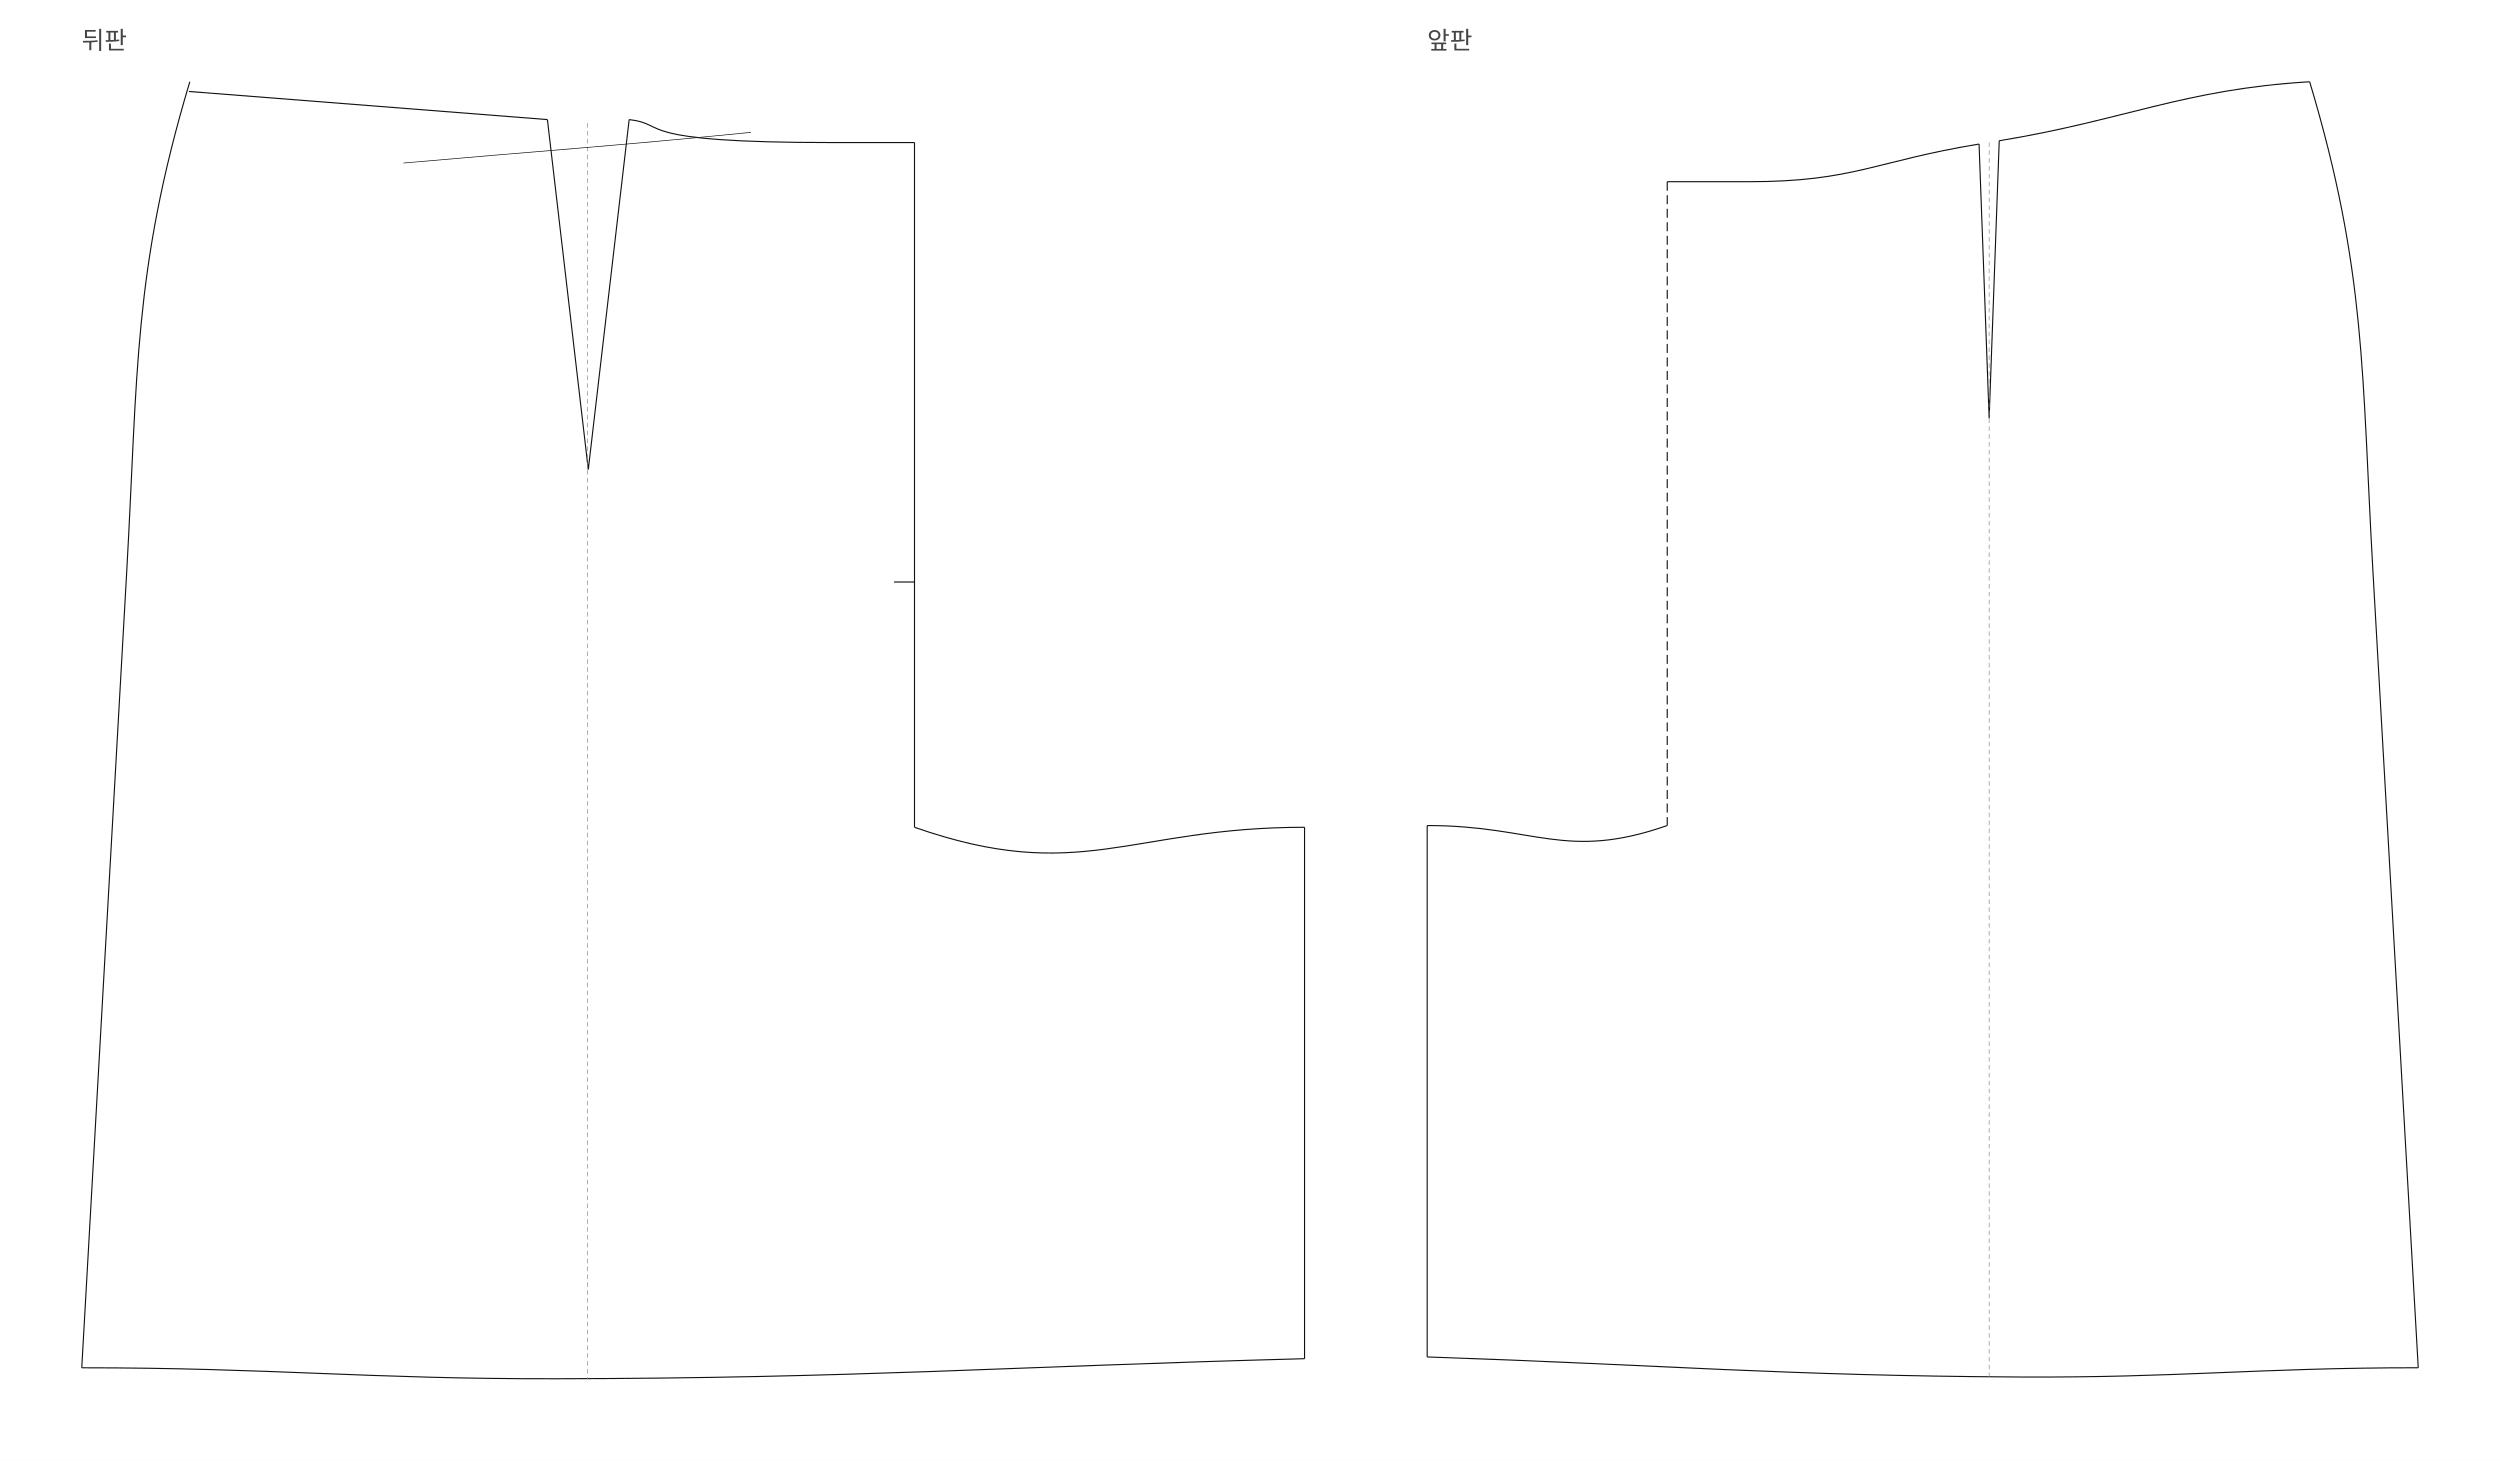
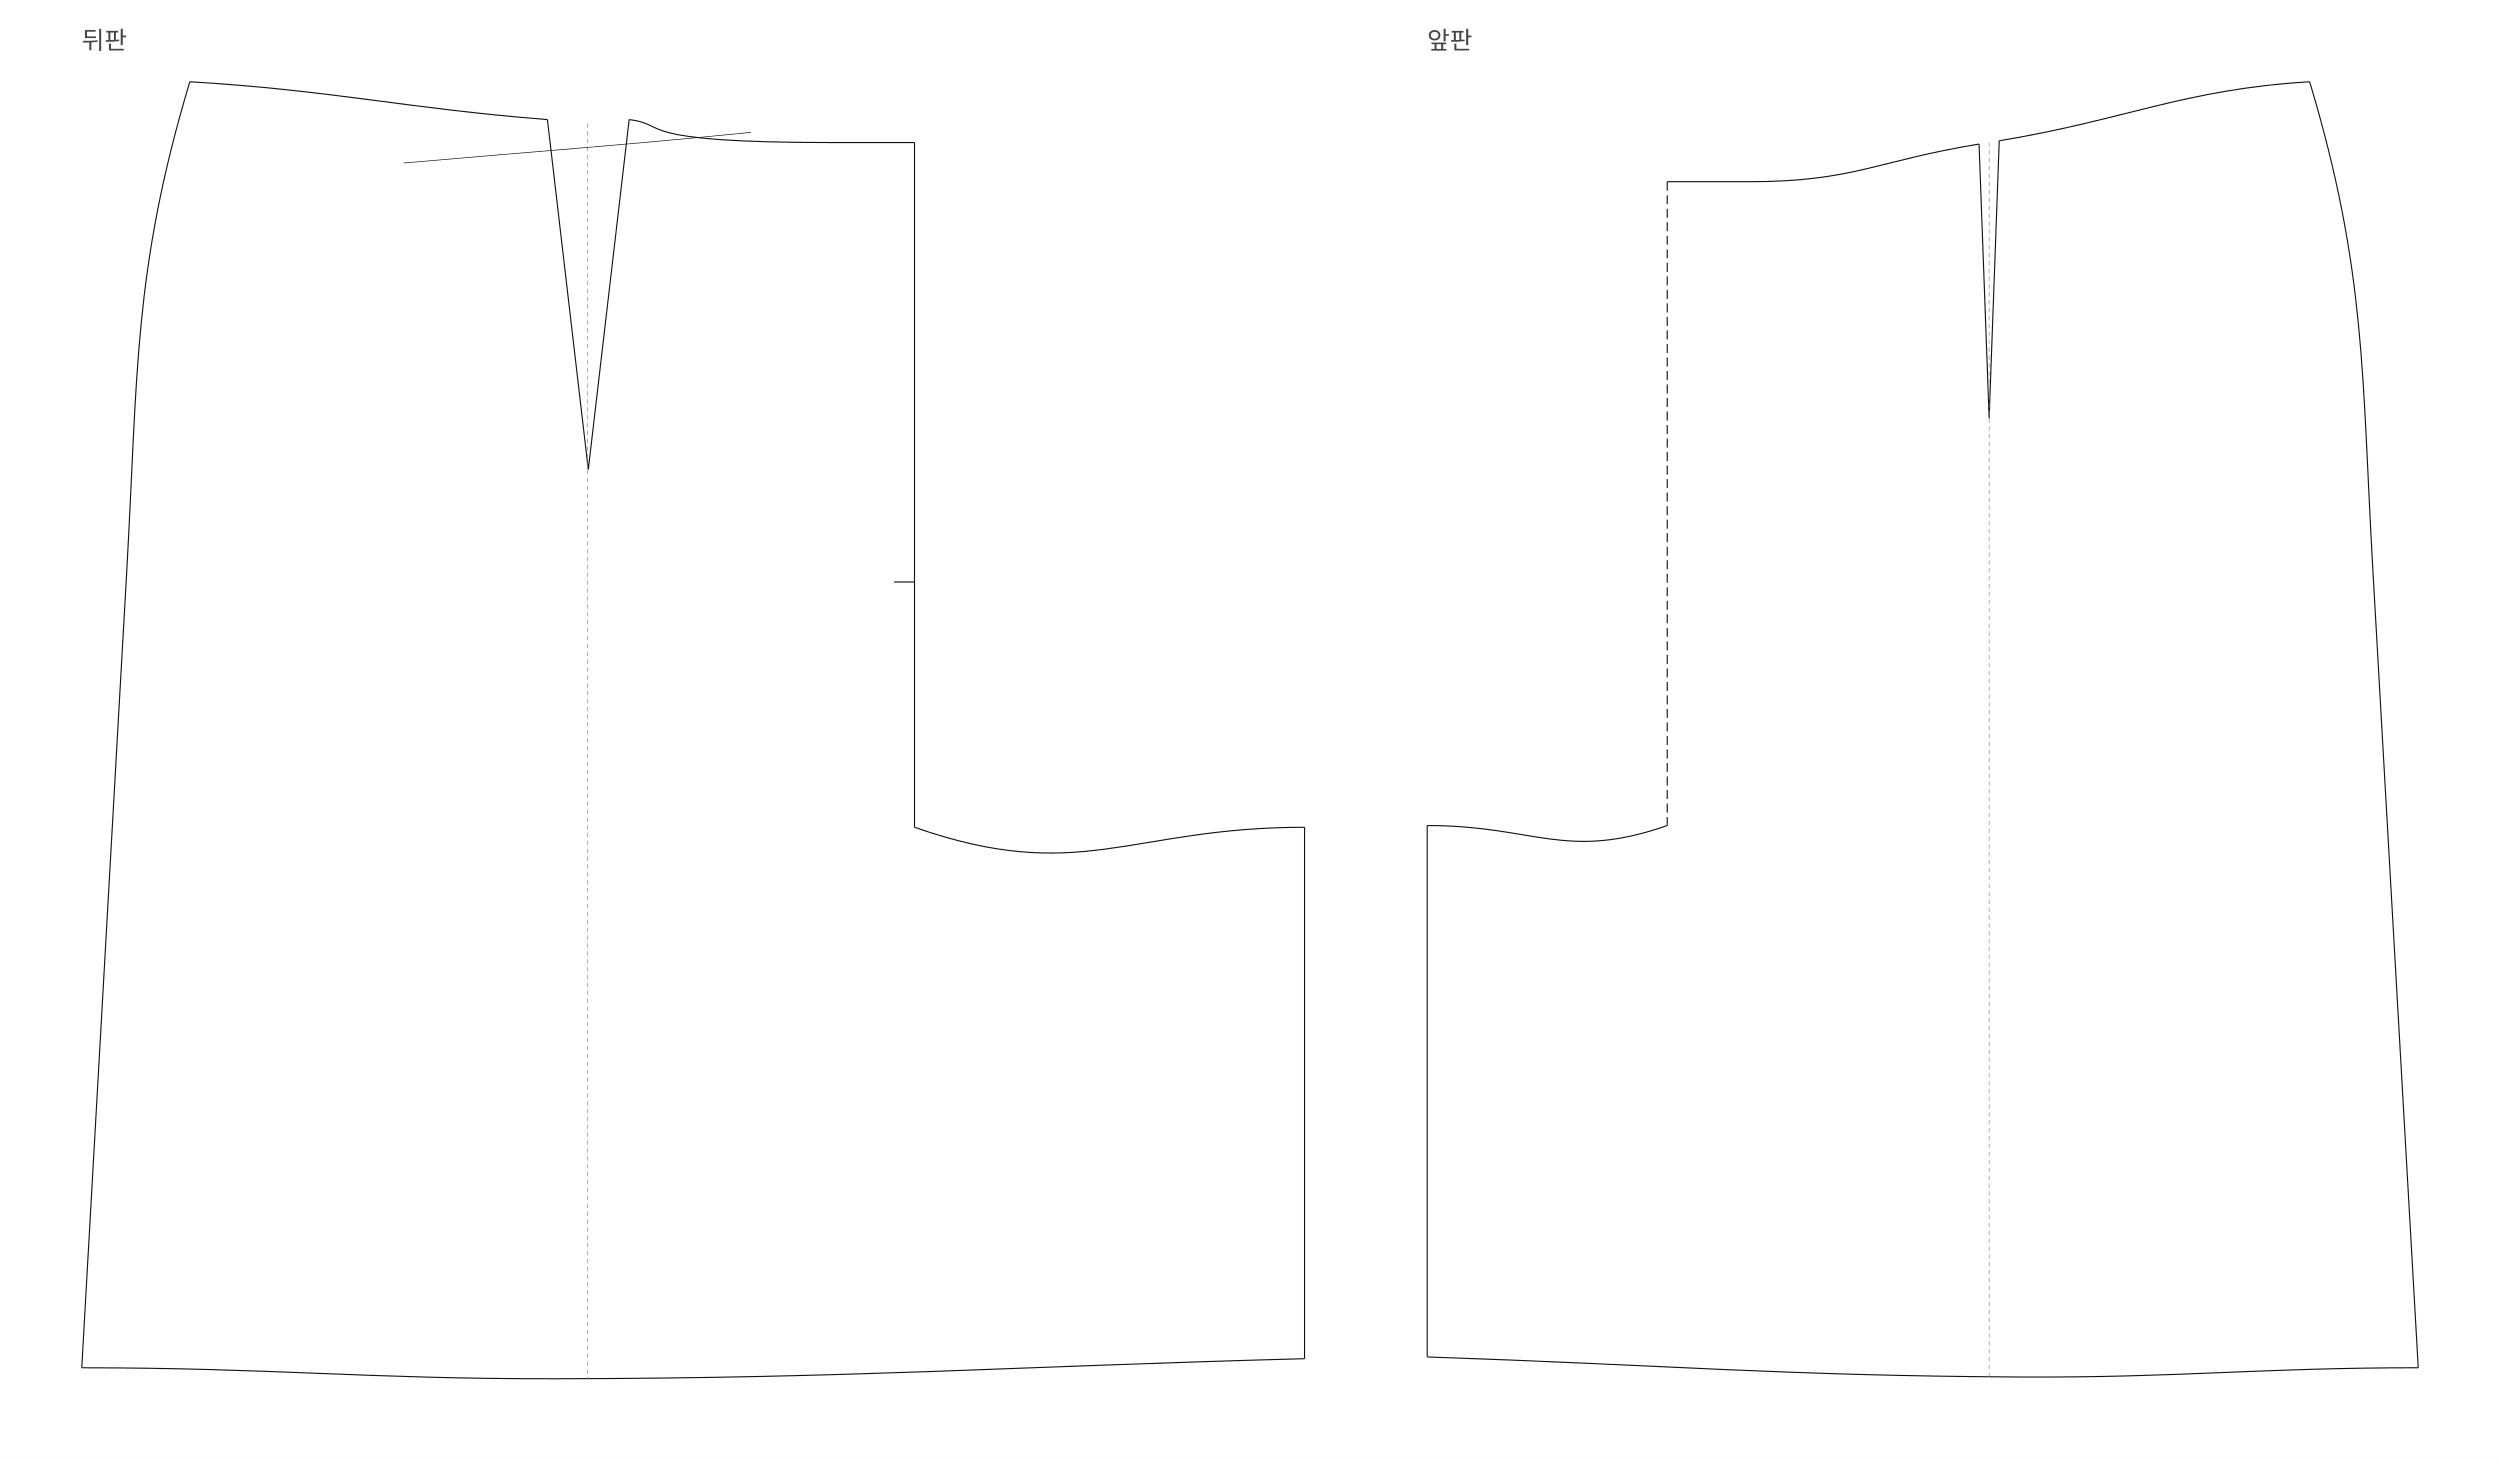
<svg xmlns="http://www.w3.org/2000/svg" width="776.701mm" height="453.869mm" viewBox="0 0 776.701 453.869">
  <rect width="100%" height="100%" fill="white" />
  <g id="뒤판">
    <g id="outline" fill="none" stroke="#111" stroke-width="0.35">
      <path d="M284.118 44.294L284.118 257.019" />
      <path d="M284.118 44.294C278.022 44.294 274.212 44.294 258.718 44.294C195.068 44.294 208.119 38.584 195.469 37.156" />
-       <path d="M170.069 37.156L58.693 28.419" />
+       <path d="M170.069 37.156C125.521 33.621 103.577 28.076 58.97 25.4" />
      <path d="M58.97 25.4C41.358 84.105 42.836 116.175 39.381 177.367C34.627 261.543 30.153 340.768 25.4 424.943" />
      <path d="M405.297 422.119C312.376 424.612 265.949 428.179 172.996 428.352C113.942 428.463 84.454 424.943 25.4 424.943" />
      <path d="M284.118 257.019C335.587 275.033 350.766 257.019 405.297 257.019" />
      <path d="M405.297 257.019L405.297 422.119" />
    </g>
    <g id="dart" fill="none" stroke="#111" stroke-width="0.35">
      <path d="M195.469 37.156L182.769 145.894L170.069 37.156" />
    </g>
    <g id="construction" fill="none" stroke="#888" stroke-width="0.21" stroke-dasharray="1.4,1.05">
      <path d="M182.518 38.246L182.518 428.469" />
    </g>
    <g id="mark" fill="none" stroke="#111" stroke-width="0.21">
      <path d="M233.318 41.119C190.185 45.432 168.548 46.834 125.368 50.644" />
    </g>
    <g id="notch" fill="none" stroke="#111" stroke-width="0.35">
      <path d="M284.118 180.819L277.768 180.819" />
    </g>
    <text x="25.4" y="15.24" font-size="7.62" font-family="sans-serif" fill="#444">뒤판</text>
  </g>
  <g id="앞판">
    <g id="outline" fill="none" stroke="#111" stroke-width="0.35">
      <path d="M517.977 56.452C526.359 56.452 534.995 56.452 543.377 56.452C575.97 56.452 582.69 50.019 614.856 44.755" />
      <path d="M621.123 43.73C659.875 37.389 678.368 27.752 717.565 25.4" />
      <path d="M717.565 25.4C735.176 84.105 733.736 116.168 737.217 177.359C742.006 261.534 746.512 340.758 751.301 424.933" />
      <path d="M443.397 421.577C517.042 424.07 553.824 427.418 627.511 427.809C677.04 428.071 701.772 424.933 751.301 424.933" />
      <path d="M517.977 256.477C486.3 267.564 476.958 256.477 443.397 256.477" />
      <path d="M443.397 256.477L443.397 421.577" />
    </g>
    <g id="dart" fill="none" stroke="#111" stroke-width="0.35">
      <path d="M614.856 44.755L617.989 129.968L621.123 43.73" />
    </g>
    <g id="construction" fill="none" stroke="#888" stroke-width="0.21" stroke-dasharray="1.4,1.05">
      <path d="M617.989 44.243L617.989 427.927" />
    </g>
    <g id="fold" fill="none" stroke="#111" stroke-width="0.35" stroke-dasharray="2.8,1.4">
      <path d="M517.977 56.452L517.977 256.477" />
    </g>
    <text x="443.397" y="15.24" font-size="7.62" font-family="sans-serif" fill="#444">앞판</text>
  </g>
</svg>
